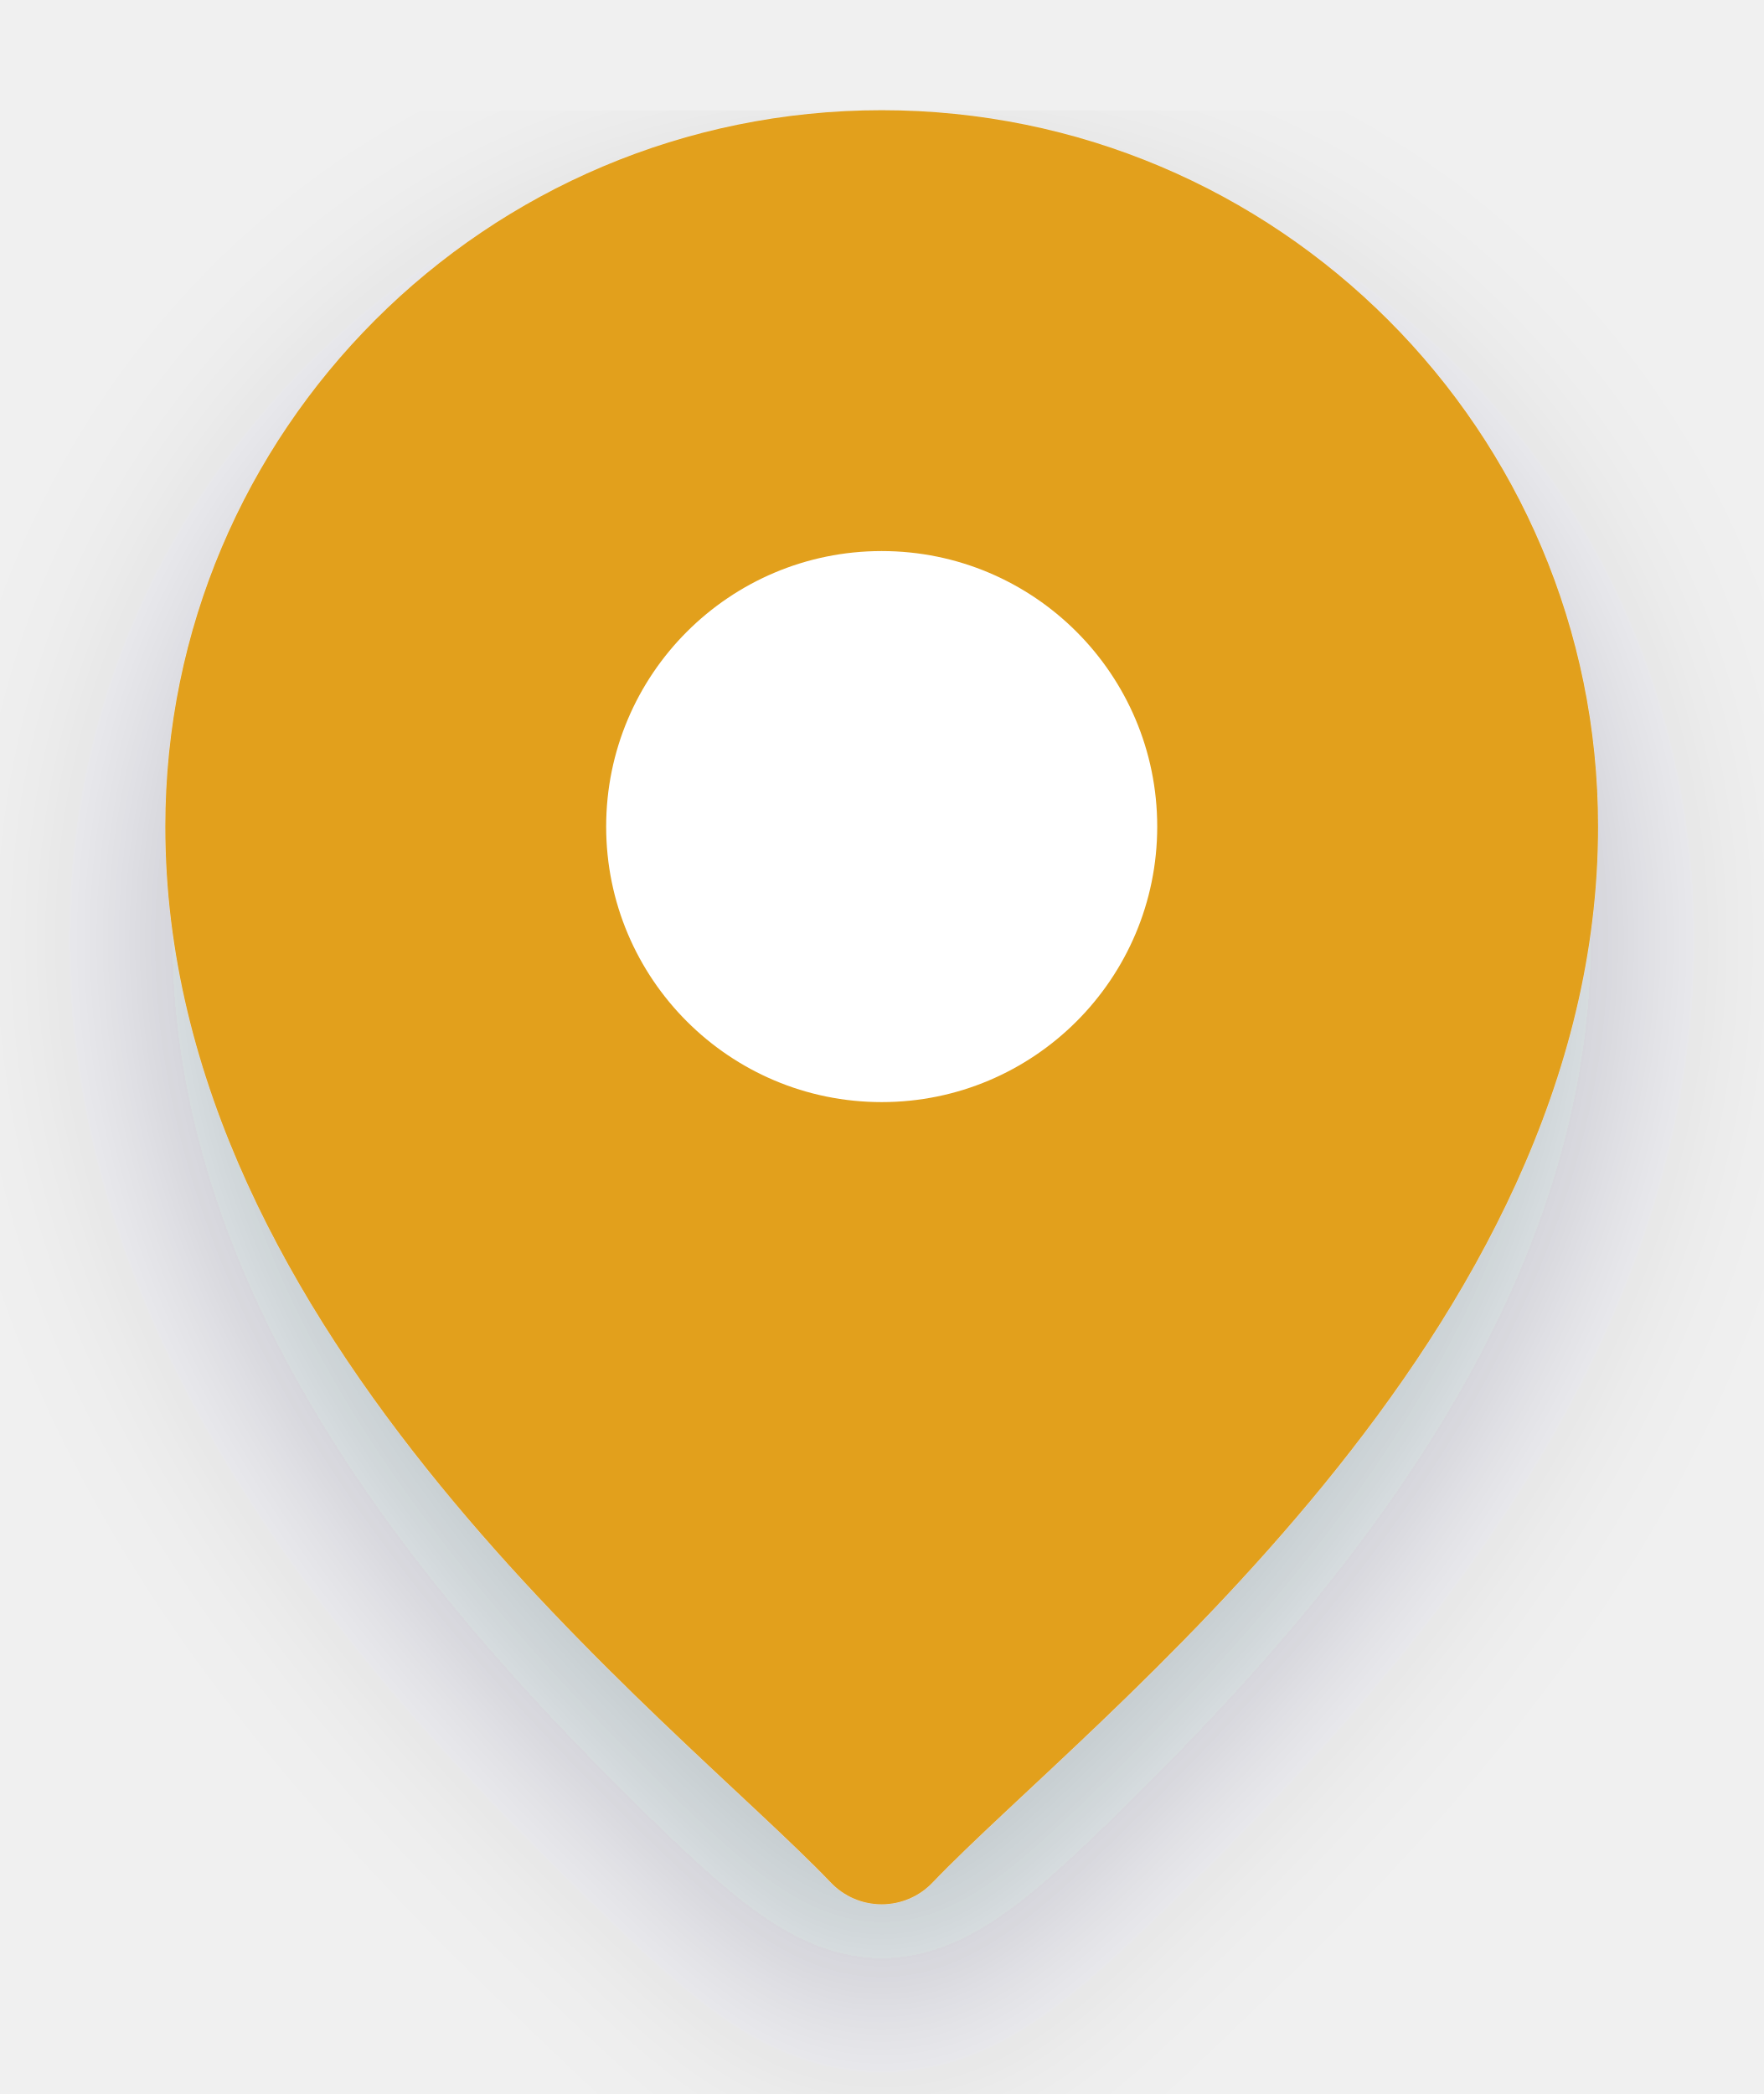
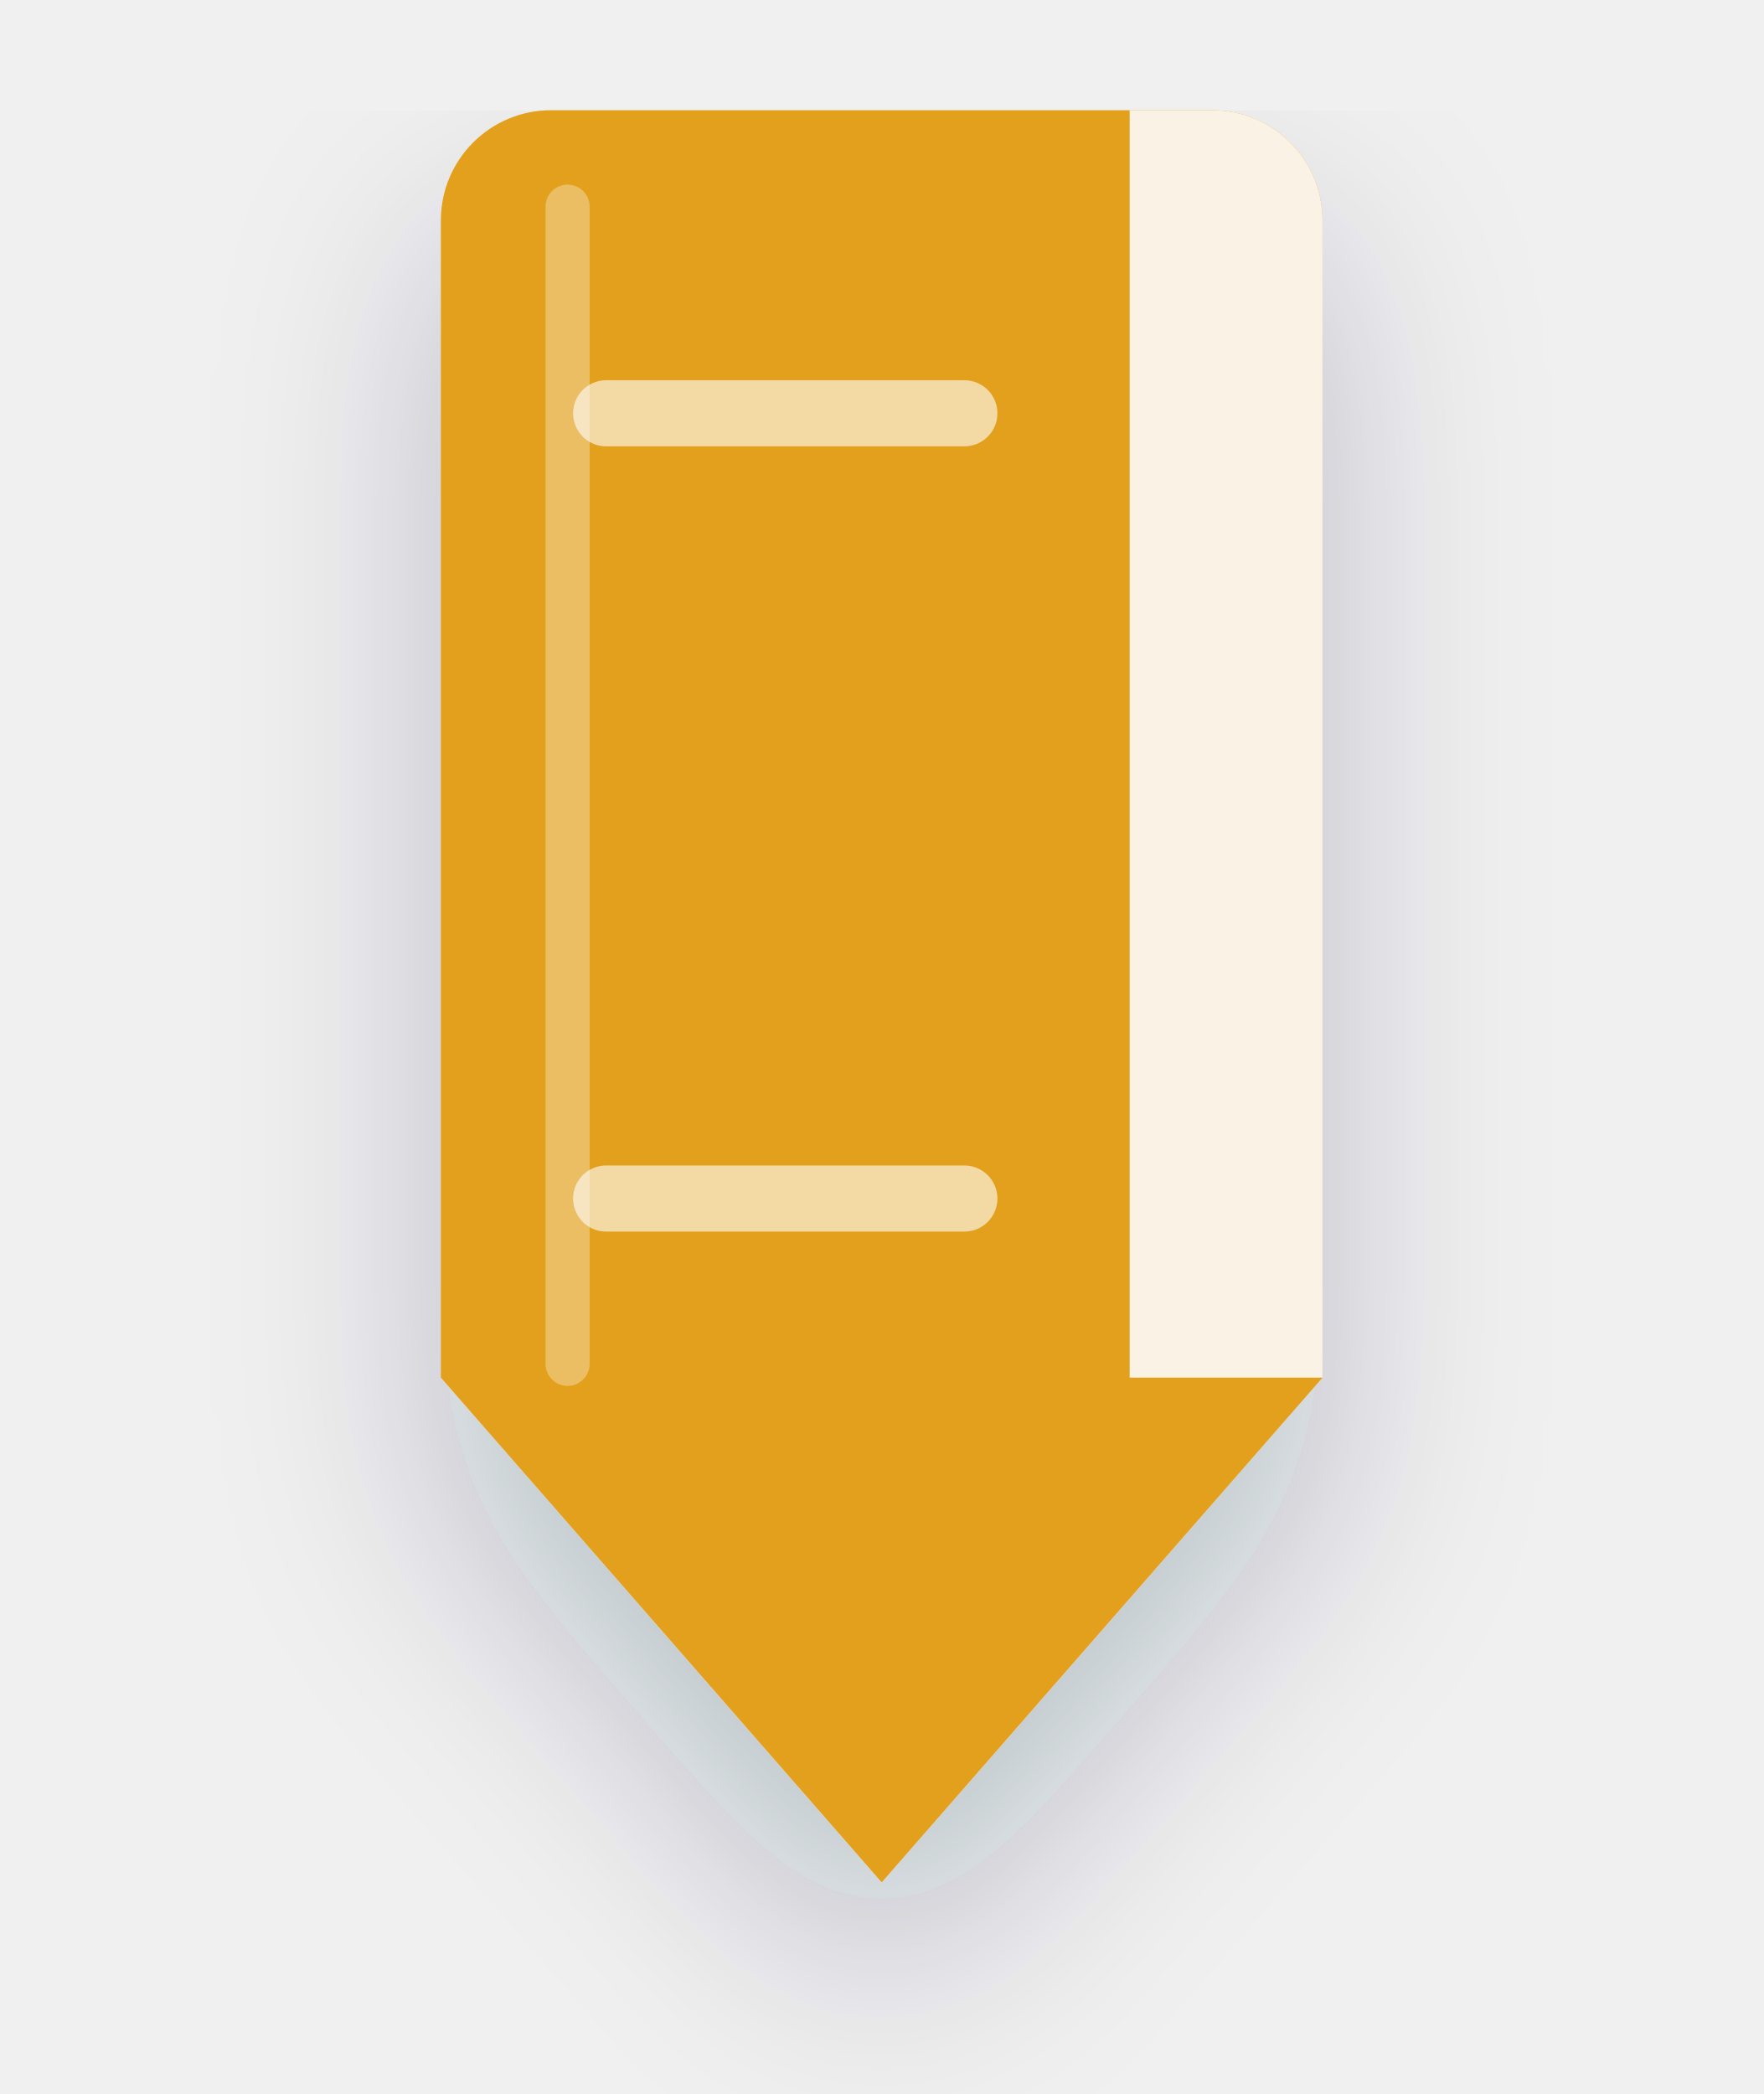
<svg xmlns="http://www.w3.org/2000/svg" width="64" height="76" viewBox="0 0 64 76" role="img" aria-labelledby="title">
  <defs>
    <filter id="shadow" x="-40%" y="-30%" width="180%" height="190%">
      <feDropShadow dx="0" dy="4" stdDeviation="4" flood-color="#0B2340" flood-opacity="0.22" />
    </filter>
  </defs>
-   <path d="M32 4C17.64 4 6 15.64 6 30c0 18.5 18.5 32.42 24.15 38.32a2.55 2.55 0 0 0 3.7 0C39.5 62.42 58 48.5 58 30 58 15.64 46.36 4 32 4Z" fill="#E2A01F" filter="url(#shadow)" />
-   <circle cx="32" cy="30" r="10" fill="#FFFFFF" />
+   <path d="M20 4h24a4 4 0 0 1 4 4v42L32 68.32 16 50V8a4 4 0 0 1 4-4Z" fill="#E2A01F" filter="url(#shadow)" />
+   <path d="M41 4h3a4 4 0 0 1 4 4v42h-7Z" fill="#FBF6EF" fill-opacity="0.95" />
+   <path d="M20.6 7.5v42" stroke="#FFFFFF" stroke-opacity="0.32" stroke-width="1.6" stroke-linecap="round" />
+   <path d="M22 15h13M22 43.5h13" stroke="#FFFFFF" stroke-opacity="0.6" stroke-width="2.4" stroke-linecap="round" />
</svg>
